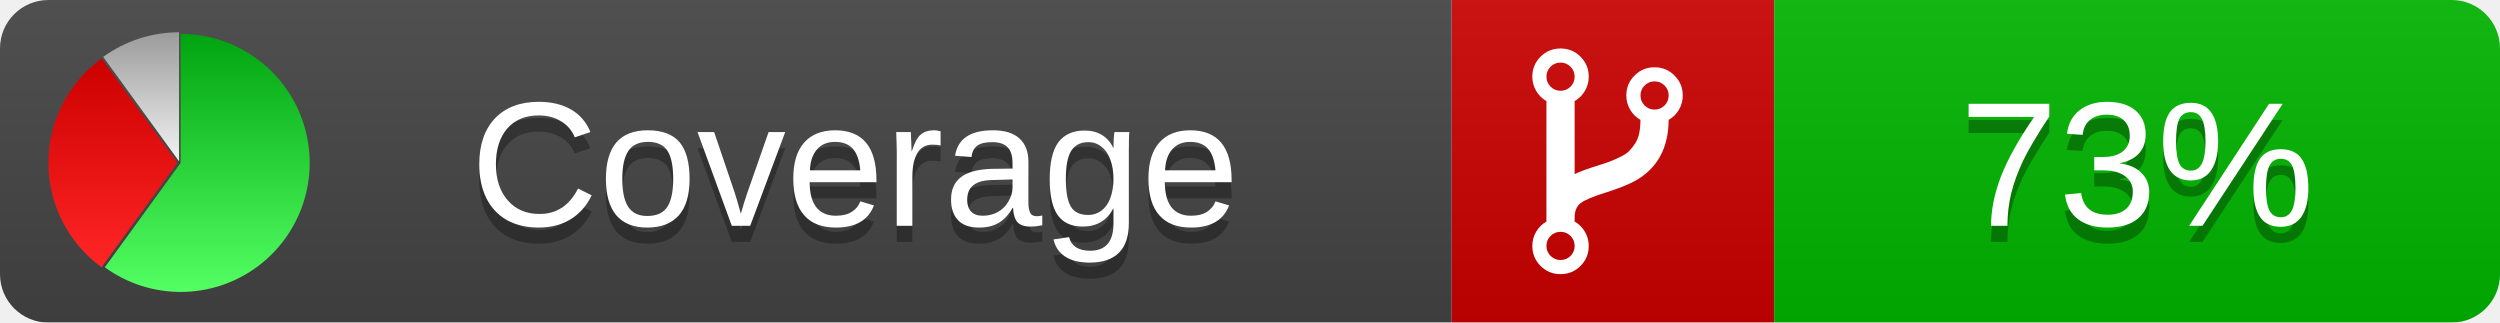
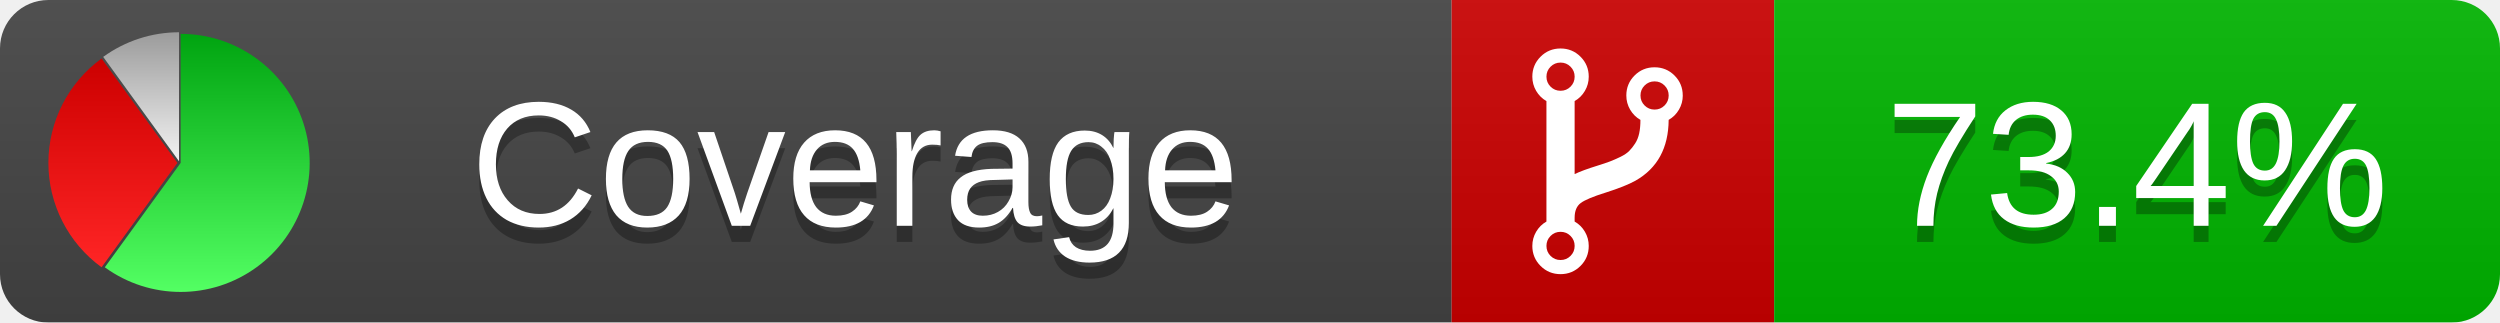
<svg xmlns="http://www.w3.org/2000/svg" xmlns:xlink="http://www.w3.org/1999/xlink" width="155" height="20">
  <style type="text/css">
          
            @keyframes fadeout {
              0 % { visibility: visible; opacity: 1; }
              40% { visibility: visible; opacity: 1; }
              50% { visibility: hidden; opacity: 0; }
              90% { visibility: hidden; opacity: 0; }
              100% { visibility: visible; opacity: 1; }
            }
            @keyframes fadein {
              0% { visibility: hidden; opacity: 0; }
              40% { visibility: hidden; opacity: 0; }
              50% { visibility: visible; opacity: 1; }
              90% { visibility: visible; opacity: 1; }
              100% { visibility: hidden; opacity: 0; }
            }
            .linecoverage {
                animation-duration: 10s;
                animation-name: fadeout;
                animation-iteration-count: infinite;
            }
            .branchcoverage {
                animation-duration: 10s;
                animation-name: fadein;
                animation-iteration-count: infinite;
            }
          
    </style>
  <defs>
    <linearGradient id="gradient" x2="0" y2="100%">
      <stop offset="0" stop-color="#bbb" stop-opacity=".1" />
      <stop offset="1" stop-opacity=".1" />
    </linearGradient>
    <linearGradient id="green" x2="0" y2="100%">
      <stop offset="0" stop-color="#00A410" />
      <stop offset="1" stop-color="#53FF63" />
    </linearGradient>
    <linearGradient id="red" x2="0" y2="100%">
      <stop offset="0" stop-color="#C00" />
      <stop offset="1" stop-color="#FF2525" />
    </linearGradient>
    <linearGradient id="gray" x2="0" y2="100%">
      <stop offset="0" stop-color="#9B9B9B" />
      <stop offset="1" stop-color="#F3F3F3" />
    </linearGradient>
    <mask id="mask">
      <rect width="155" height="20" rx="3" fill="#fff" />
    </mask>
    <g id="icon">
      <path style="fill:url(#green);" d="M205,202.5 l0,-200 a200,200 0 1,1 -117.558,361.803 z" />
      <path style="fill:url(#red);" d="M200,202.5 l-117.558,161.803 a200,200 0 0,1 0,-323.607 z" />
      <path style="fill:url(#gray);" d="M202.5,200 l-117.558,-161.803 a200,200 0 0,1 117.558,-38.196 z" />
    </g>
  </defs>
  <g mask="url(#mask)">
    <rect x="0" y="0" width="90" height="20" fill="#444" />
    <rect x="90" y="0" width="20" height="20" fill="#c00" />
    <rect x="110" y="0" width="45" height="20" fill="#00B600" />
    <rect x="0" y="0" width="155" height="20" fill="url(#gradient)" />
  </g>
  <g>
    <path class="" fill="#fff" d="m 97.628,15.247 q 0,-0.364 -0.255,-0.619 -0.255,-0.255 -0.619,-0.255 -0.364,0 -0.619,0.255 -0.255,0.255 -0.255,0.619 0,0.364 0.255,0.619 0.255,0.255 0.619,0.255 0.364,0 0.619,-0.255 0.255,-0.255 0.255,-0.619 z m 0,-10.493 q 0,-0.364 -0.255,-0.619 -0.255,-0.255 -0.619,-0.255 -0.364,0 -0.619,0.255 -0.255,0.255 -0.255,0.619 0,0.364 0.255,0.619 0.255,0.255 0.619,0.255 0.364,0 0.619,-0.255 0.255,-0.255 0.255,-0.619 z m 5.83,1.166 q 0,-0.364 -0.255,-0.619 -0.255,-0.255 -0.619,-0.255 -0.364,0 -0.619,0.255 -0.255,0.255 -0.255,0.619 0,0.364 0.255,0.619 0.255,0.255 0.619,0.255 0.364,0 0.619,-0.255 0.255,-0.255 0.255,-0.619 z m 0.874,0 q 0,0.474 -0.237,0.879 -0.237,0.405 -0.638,0.633 -0.018,2.614 -2.059,3.771 -0.619,0.346 -1.849,0.738 -1.166,0.364 -1.544,0.647 -0.378,0.282 -0.378,0.911 l 0,0.237 q 0.401,0.228 0.638,0.633 0.237,0.405 0.237,0.879 0,0.729 -0.51,1.239 -0.51,0.51 -1.239,0.51 -0.729,0 -1.239,-0.51 -0.51,-0.51 -0.51,-1.239 0,-0.474 0.237,-0.879 0.237,-0.405 0.638,-0.633 l 0,-7.469 q -0.401,-0.228 -0.638,-0.633 -0.237,-0.405 -0.237,-0.879 0,-0.729 0.51,-1.239 0.51,-0.51 1.239,-0.51 0.729,0 1.239,0.51 0.51,0.51 0.51,1.239 0,0.474 -0.237,0.879 -0.237,0.405 -0.638,0.633 l 0,4.527 q 0.492,-0.237 1.403,-0.519 0.501,-0.155 0.797,-0.269 0.296,-0.114 0.642,-0.282 0.346,-0.169 0.537,-0.36 0.191,-0.191 0.369,-0.465 0.178,-0.273 0.255,-0.633 0.077,-0.36 0.077,-0.833 -0.401,-0.228 -0.638,-0.633 -0.237,-0.405 -0.237,-0.879 0,-0.729 0.51,-1.239 0.51,-0.51 1.239,-0.51 0.729,0 1.239,0.51 0.51,0.51 0.51,1.239 z" />
  </g>
  <g fill="#fff" text-anchor="middle" font-family="Verdana,Arial,Geneva,sans-serif" font-size="11">
    <a xlink:href="https://github.com/danielpalme/ReportGenerator" target="_top">
      <use xlink:href="#icon" transform="translate(3,2) scale(.04)" />
    </a>
    <text x="53" y="15" fill="#010101" fill-opacity=".3">Coverage</text>
    <text x="53" y="14" fill="#fff">Coverage</text>
-     <text class="" x="132.5" y="15" fill="#010101" fill-opacity=".3">73%</text>
-     <text class="" x="132.5" y="14">73%</text>
+     <text class="" x="132.5" y="15" fill="#010101" fill-opacity=".3">73.4%</text>
+     <text class="" x="132.5" y="14">73.4%</text>
  </g>
  <g>
    <rect class="" x="90" y="0" width="65" height="20" fill-opacity="0" />
  </g>
</svg>
